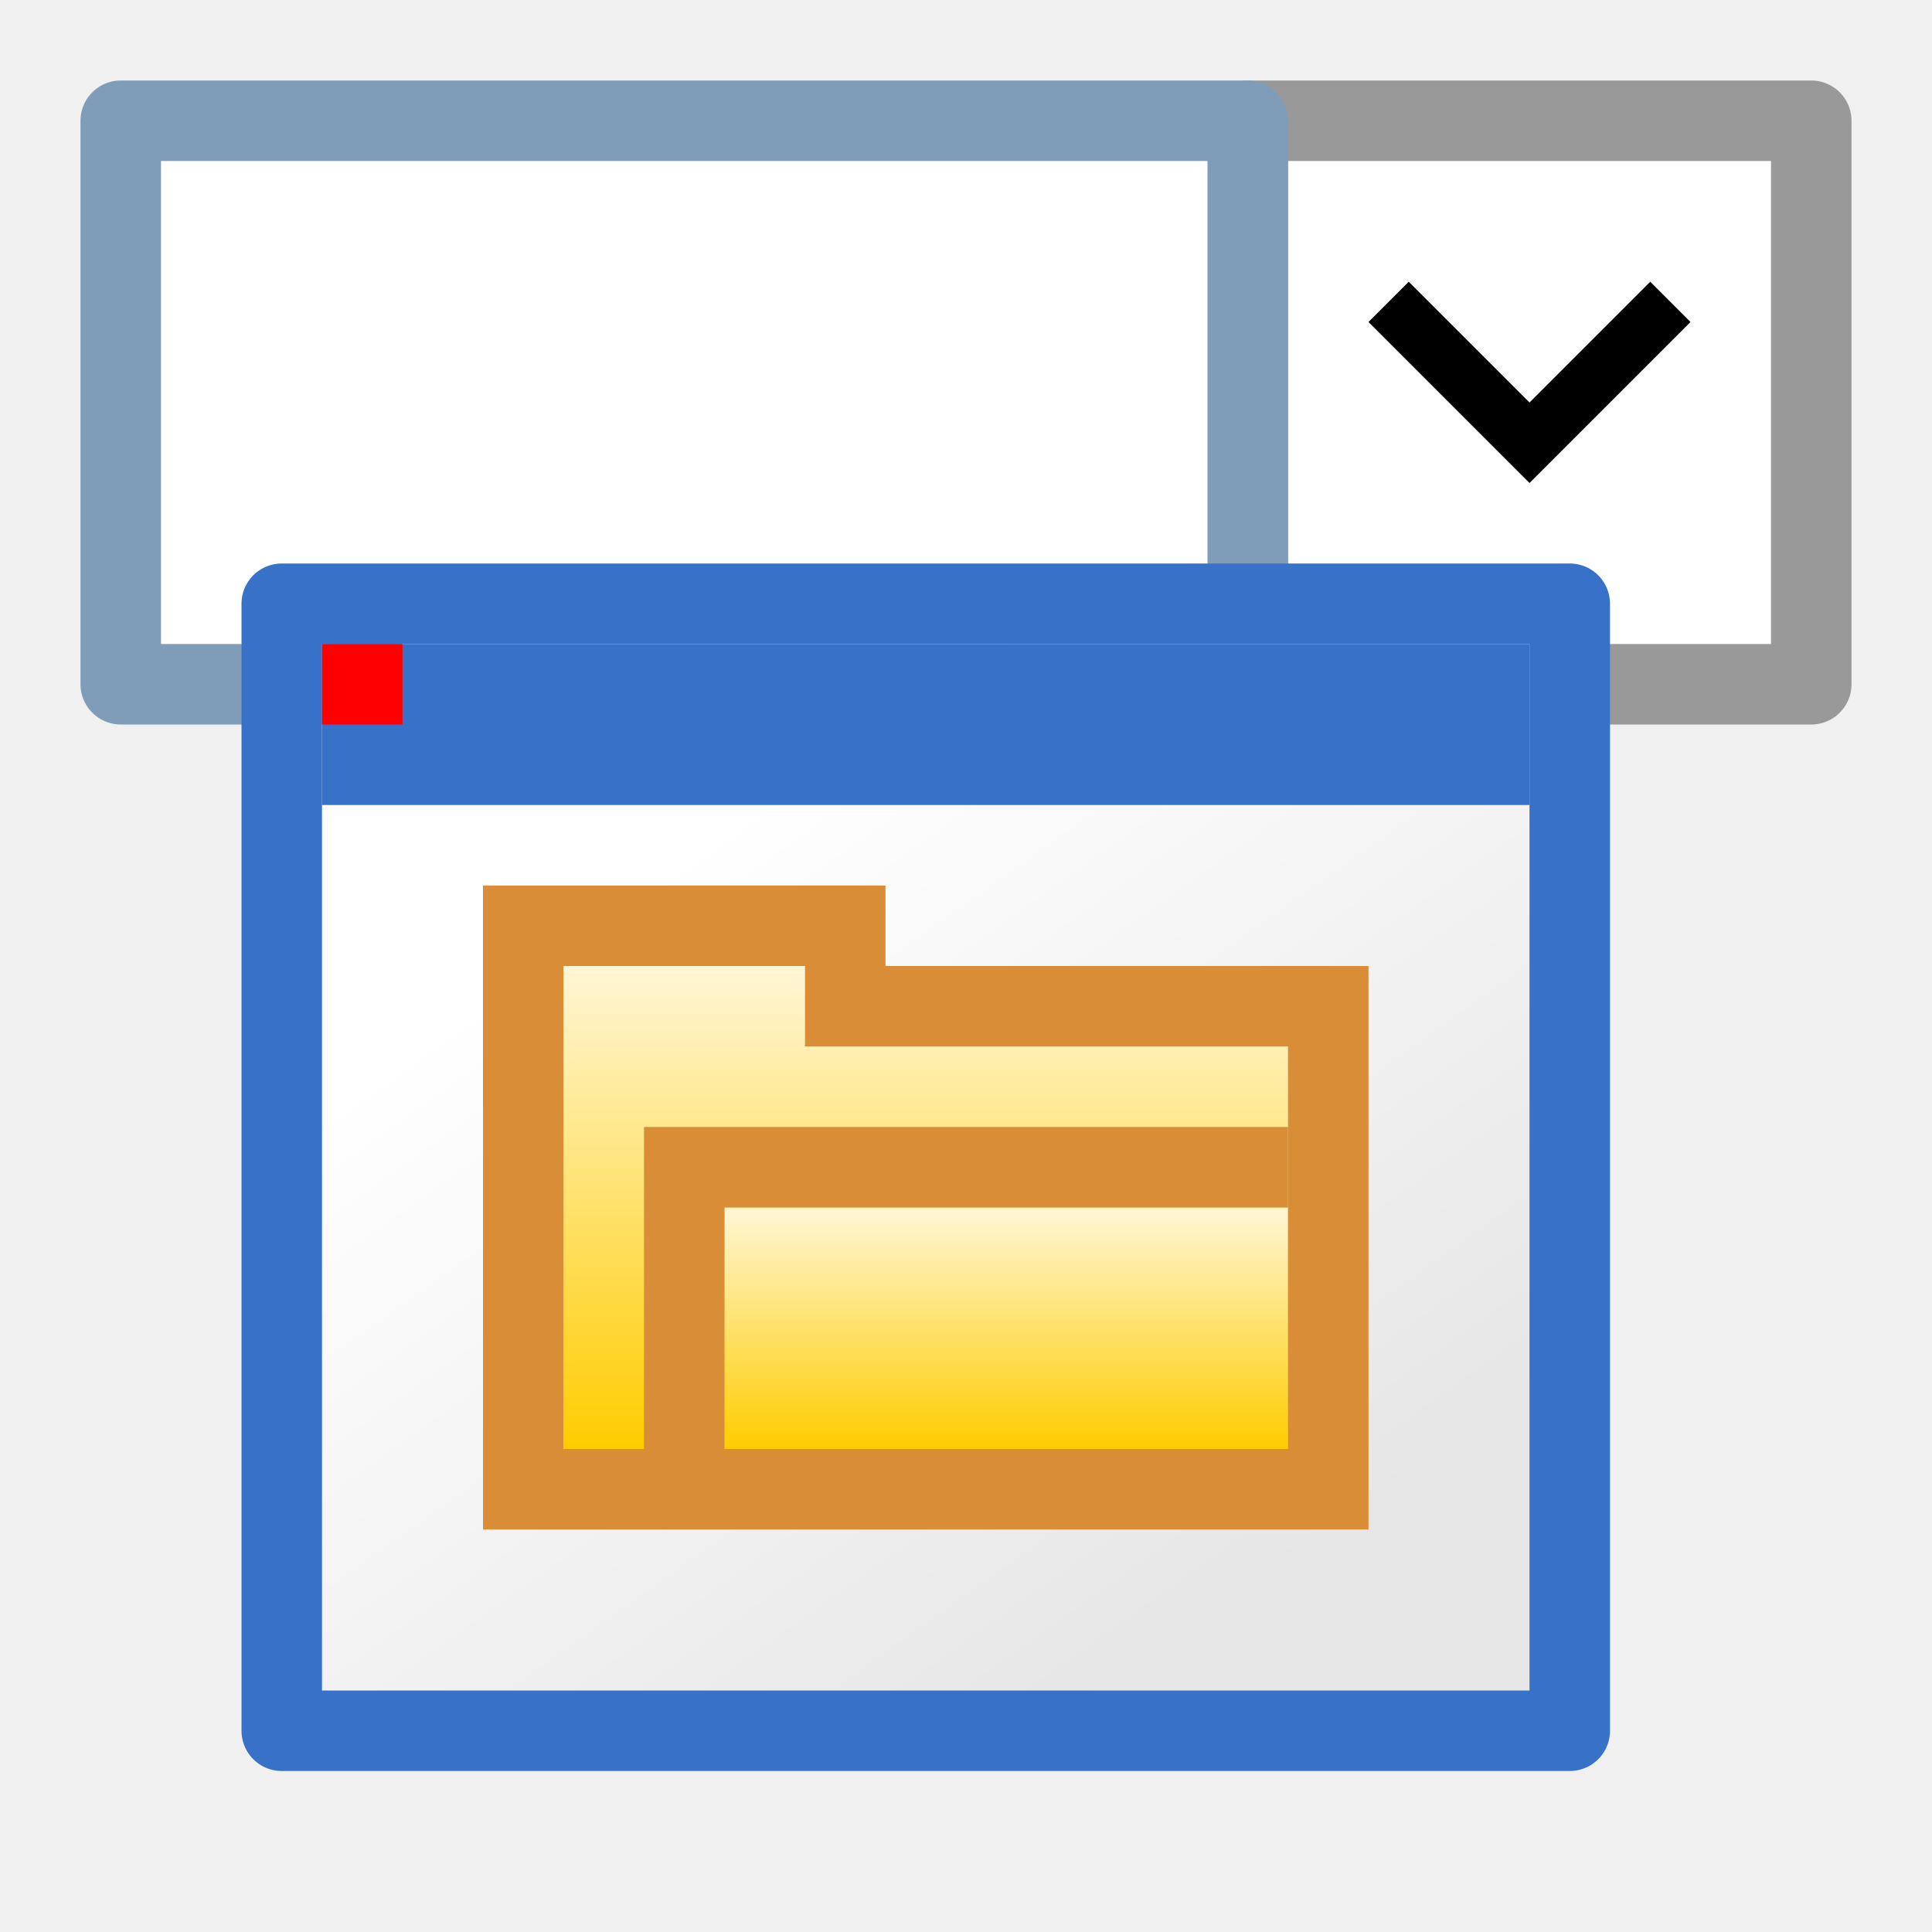
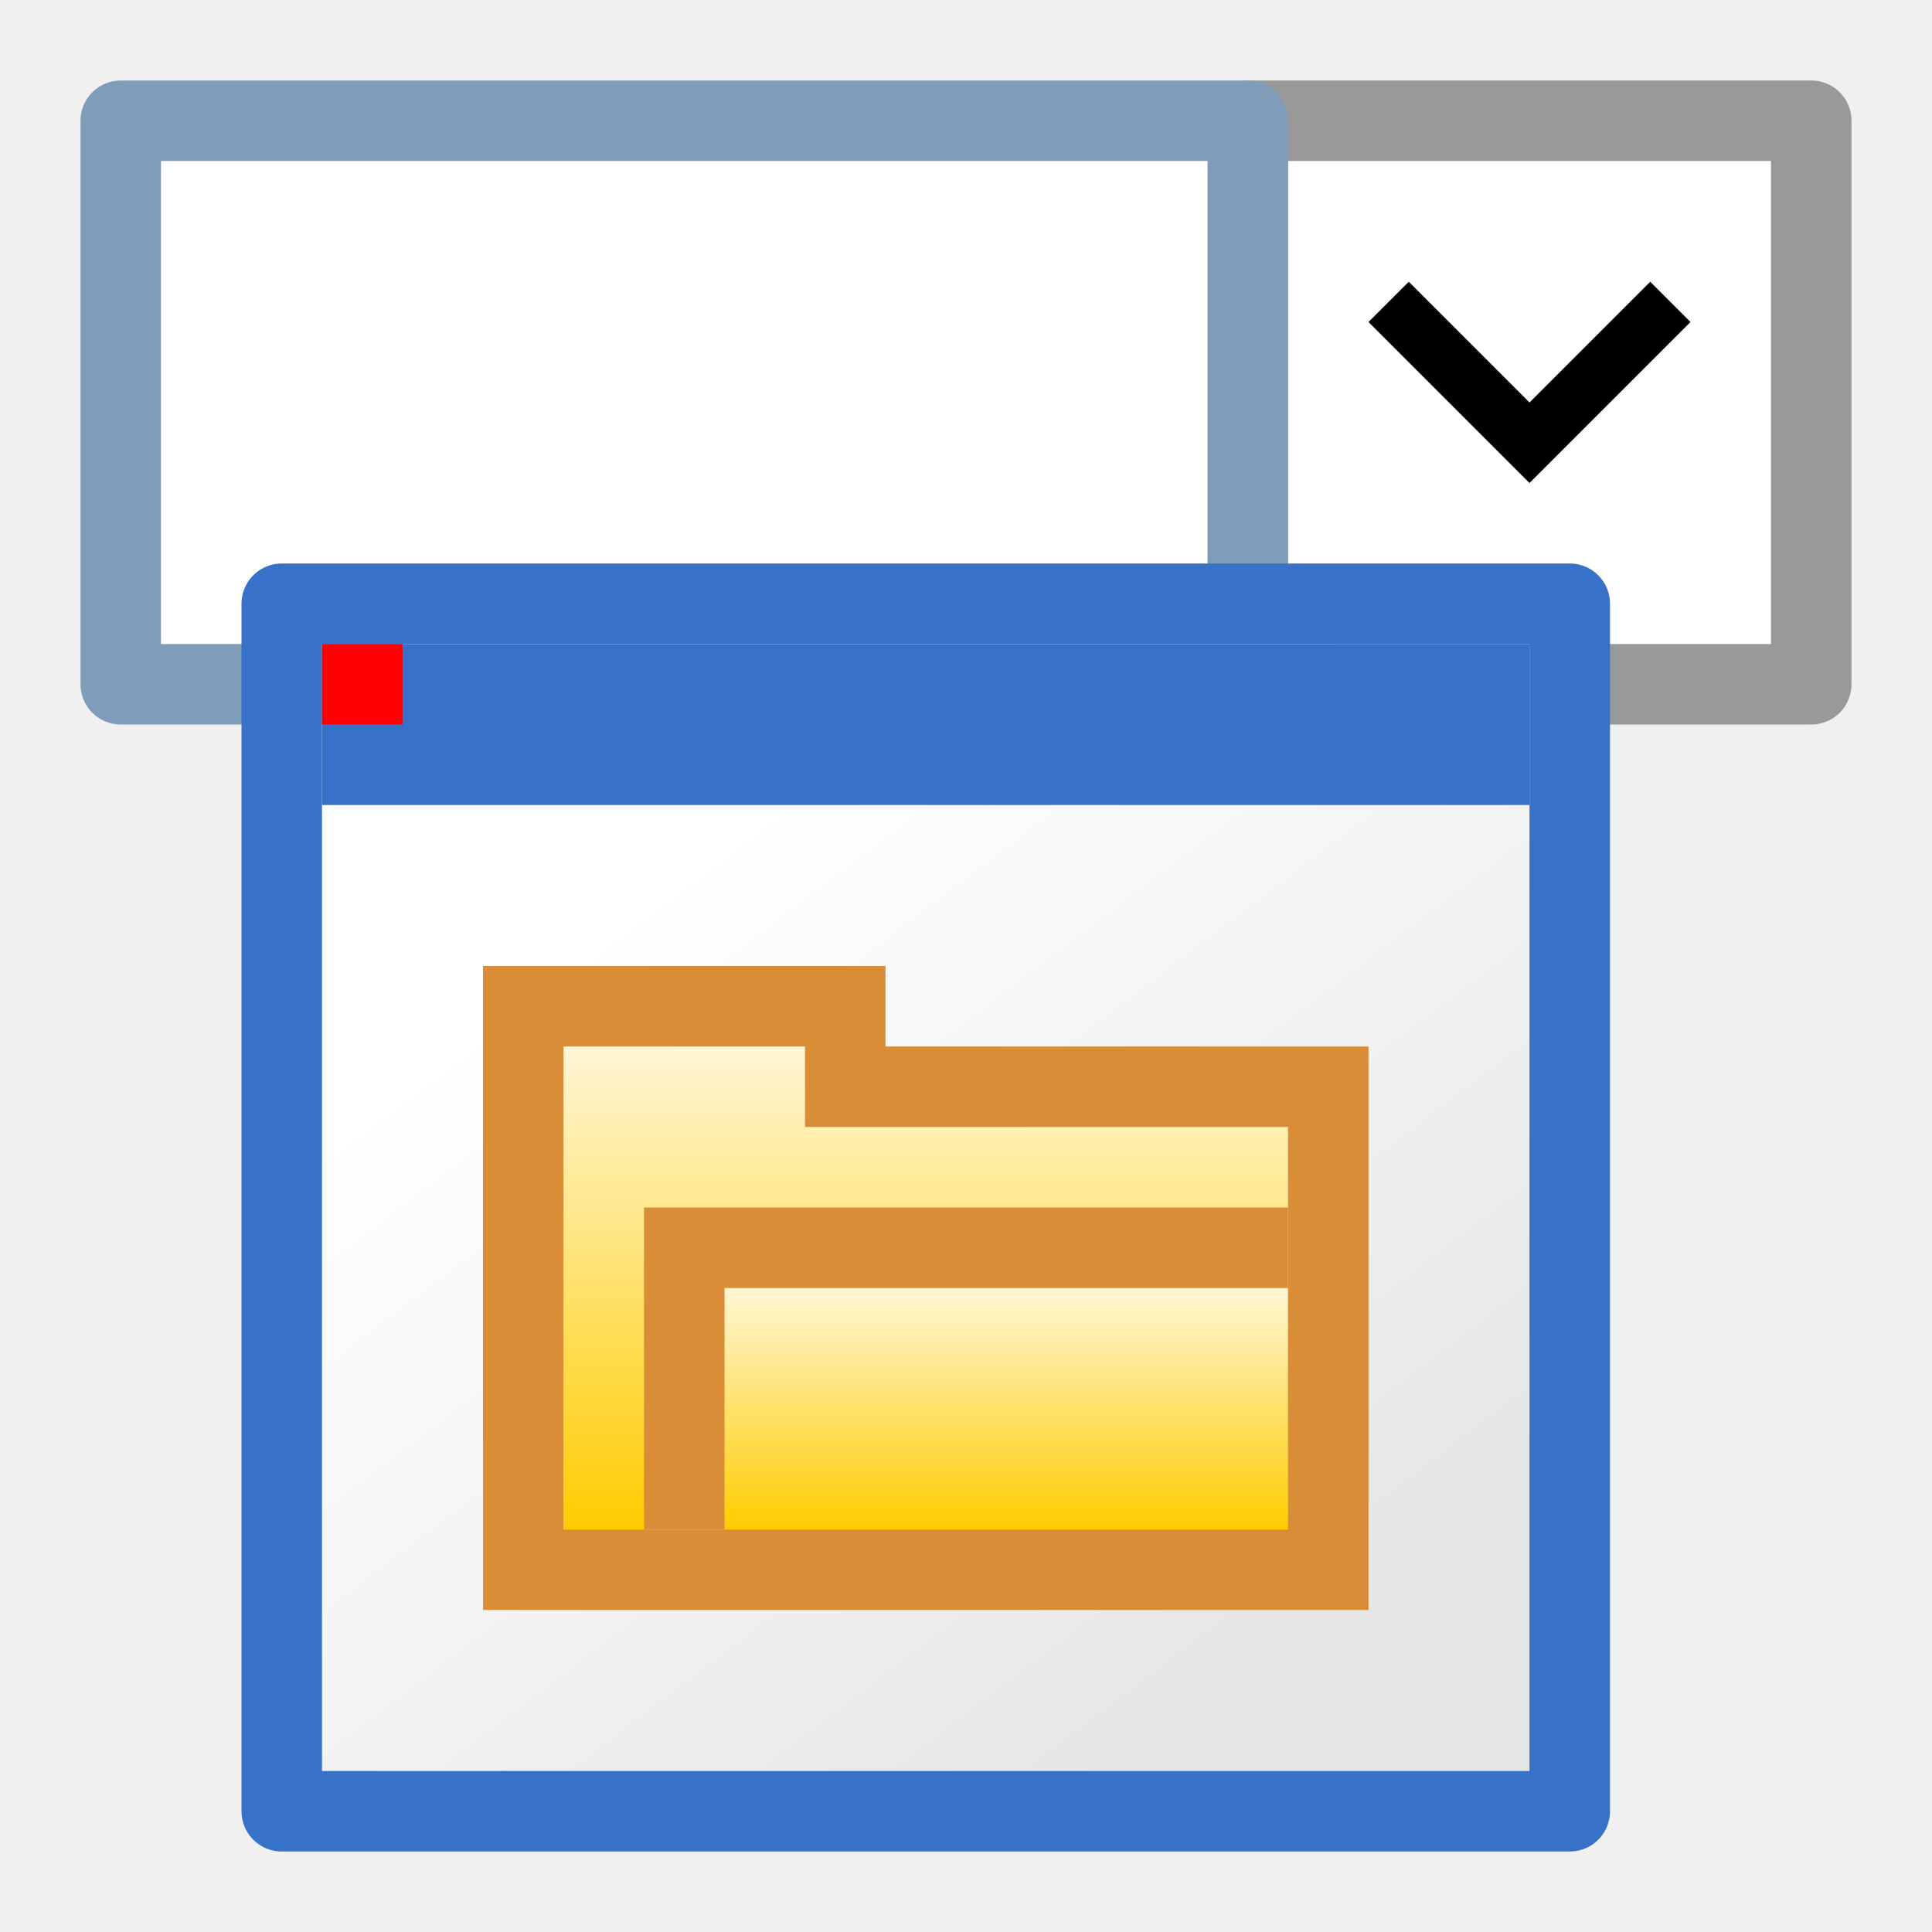
<svg xmlns="http://www.w3.org/2000/svg" xmlns:xlink="http://www.w3.org/1999/xlink" width="48" height="48" viewBox="0 0 48 48" id="svg4225" version="1.1">
  <defs id="defs4227">
    <linearGradient id="linearGradient875">
      <stop style="stop-color:#ffcc00;stop-opacity:1" offset="0" id="stop871" />
      <stop style="stop-color:#fff6d5;stop-opacity:1" offset="1" id="stop873" />
    </linearGradient>
    <linearGradient id="linearGradient867">
      <stop style="stop-color:#ffcc00;stop-opacity:1" offset="0" id="stop863" />
      <stop style="stop-color:#fff6d5;stop-opacity:1" offset="1" id="stop865" />
    </linearGradient>
-     <linearGradient y2="1035.99" x2="7.263" y1="1047.649" x1="16.737" gradientTransform="matrix(1.688889,0,0,1.477778,2.733328,-504.0615)" gradientUnits="userSpaceOnUse" id="linearGradient841" xlink:href="#linearGradient968" />
+     <linearGradient y2="1035.99" x2="7.263" y1="1047.649" x1="16.737" gradientTransform="matrix(1.688889,0,0,1.583334,2.733328,-612.8786)" gradientUnits="userSpaceOnUse" id="linearGradient841" xlink:href="#linearGradient968" />
    <linearGradient id="linearGradient968">
      <stop id="stop964" offset="0" style="stop-color:#e6e6e6;stop-opacity:1" />
      <stop id="stop966" offset="1" style="stop-color:#ffffff;stop-opacity:1" />
    </linearGradient>
-     <linearGradient xlink:href="#linearGradient867" id="linearGradient869" x1="25" y1="1040.362" x2="25" y2="1034.362" gradientUnits="userSpaceOnUse" />
-     <linearGradient xlink:href="#linearGradient875" id="linearGradient877" x1="15" y1="1040.362" x2="15" y2="1028.362" gradientUnits="userSpaceOnUse" />
+     <linearGradient xlink:href="#linearGradient867" id="linearGradient869" x1="25" y1="1040.362" x2="25" y2="1034.362" gradientUnits="userSpaceOnUse" gradientTransform="translate(-1.1920929e-7,2)" />
+     <linearGradient xlink:href="#linearGradient875" id="linearGradient877" x1="15" y1="1040.362" x2="15" y2="1028.362" gradientUnits="userSpaceOnUse" gradientTransform="translate(-1.1920929e-7,2)" />
  </defs>
  <g id="layer1" transform="translate(0,-1004.362)">
    <rect style="opacity:1;fill:#ffffff;fill-opacity:1;stroke:#999999;stroke-width:2;stroke-linecap:round;stroke-linejoin:round;stroke-miterlimit:4;stroke-dasharray:none;stroke-dashoffset:0;stroke-opacity:1;paint-order:normal" id="rect842" width="14" height="14" x="31" y="1007.362" />
    <rect style="opacity:1;fill:#ffffff;fill-opacity:1;fill-rule:evenodd;stroke:#7f9db9;stroke-width:2;stroke-linecap:round;stroke-linejoin:round;stroke-miterlimit:4;stroke-dasharray:none;stroke-dashoffset:0;stroke-opacity:1;paint-order:normal" id="rect848" width="28" height="14" x="3" y="1007.362" />
-     <rect y="1019.362" x="7" height="28" width="32" id="rect839" style="opacity:1;fill:url(#linearGradient841);fill-opacity:1;stroke:#3771c8;stroke-width:2;stroke-linecap:round;stroke-linejoin:round;stroke-miterlimit:4;stroke-dasharray:none;stroke-dashoffset:0;stroke-opacity:1;paint-order:normal" />
+     <rect y="1019.362" x="7" height="30" width="32" id="rect839" style="opacity:1;fill:url(#linearGradient841);fill-opacity:1;stroke:#3771c8;stroke-width:2;stroke-linecap:round;stroke-linejoin:round;stroke-miterlimit:4;stroke-dasharray:none;stroke-dashoffset:0;stroke-opacity:1;paint-order:normal" />
    <rect y="1020.362" x="8" height="4" width="30" id="rect836" style="opacity:1;fill:#3771c8;fill-opacity:1;stroke:none;stroke-width:2;stroke-linecap:round;stroke-linejoin:round;stroke-miterlimit:4;stroke-dasharray:none;stroke-dashoffset:0;stroke-opacity:1;paint-order:normal" />
    <rect style="opacity:1;fill:#ff0000;fill-opacity:1;fill-rule:evenodd;stroke:none;stroke-width:2;stroke-linecap:round;stroke-linejoin:round;stroke-miterlimit:4;stroke-dasharray:none;stroke-dashoffset:0;stroke-opacity:1;paint-order:normal" id="rect947" width="2" height="2" x="8" y="1020.362" />
    <path id="path863-9" d="m 41,1011.362 -3,3 -3,-3 -1,1 4,4 4,-4 z" style="opacity:1;fill:#000000;fill-opacity:1;stroke:#000000;stroke-width:0;stroke-linecap:butt;stroke-linejoin:round;stroke-miterlimit:4;stroke-dasharray:none;stroke-dashoffset:0;stroke-opacity:1;paint-order:normal" />
-     <path id="path844" d="m 14,1028.362 v 12 h 18 v -10 H 20 v -2 z" style="fill:url(#linearGradient877);fill-opacity:1;fill-rule:evenodd;stroke:none;stroke-width:2" />
-     <path id="path846" d="m 18,1034.362 h 14 v 6 H 18 Z" style="fill:url(#linearGradient869);fill-opacity:1;fill-rule:evenodd;stroke:none;stroke-width:2" />
-     <path id="path848" d="m 13,1041.362 v -14 h 8 v 2 h 12 v 12 z" style="fill:none;stroke:#da8d37;stroke-width:2;stroke-linecap:butt;stroke-linejoin:miter;stroke-miterlimit:4;stroke-dasharray:none;stroke-opacity:1" />
-     <path id="path850" d="m 32,1033.362 h -15 v 7" style="fill:none;stroke:#da8d37;stroke-width:2;stroke-linecap:butt;stroke-linejoin:miter;stroke-miterlimit:4;stroke-dasharray:none;stroke-opacity:1" />
+     <path id="path844" d="m 14,1030.362 v 12 h 18 v -10 H 20 v -2 z" style="fill:url(#linearGradient877);fill-opacity:1;fill-rule:evenodd;stroke:none;stroke-width:2" />
+     <path id="path846" d="m 18,1036.362 h 14 v 6 H 18 Z" style="fill:url(#linearGradient869);fill-opacity:1;fill-rule:evenodd;stroke:none;stroke-width:2" />
+     <path id="path848" d="m 13,1043.362 v -14 h 8 v 2 h 12 v 12 z" style="fill:none;stroke:#da8d37;stroke-width:2;stroke-linecap:butt;stroke-linejoin:miter;stroke-miterlimit:4;stroke-dasharray:none;stroke-opacity:1" />
+     <path id="path850" d="m 32,1035.362 h -15 v 7" style="fill:none;stroke:#da8d37;stroke-width:2;stroke-linecap:butt;stroke-linejoin:miter;stroke-miterlimit:4;stroke-dasharray:none;stroke-opacity:1" />
  </g>
</svg>
